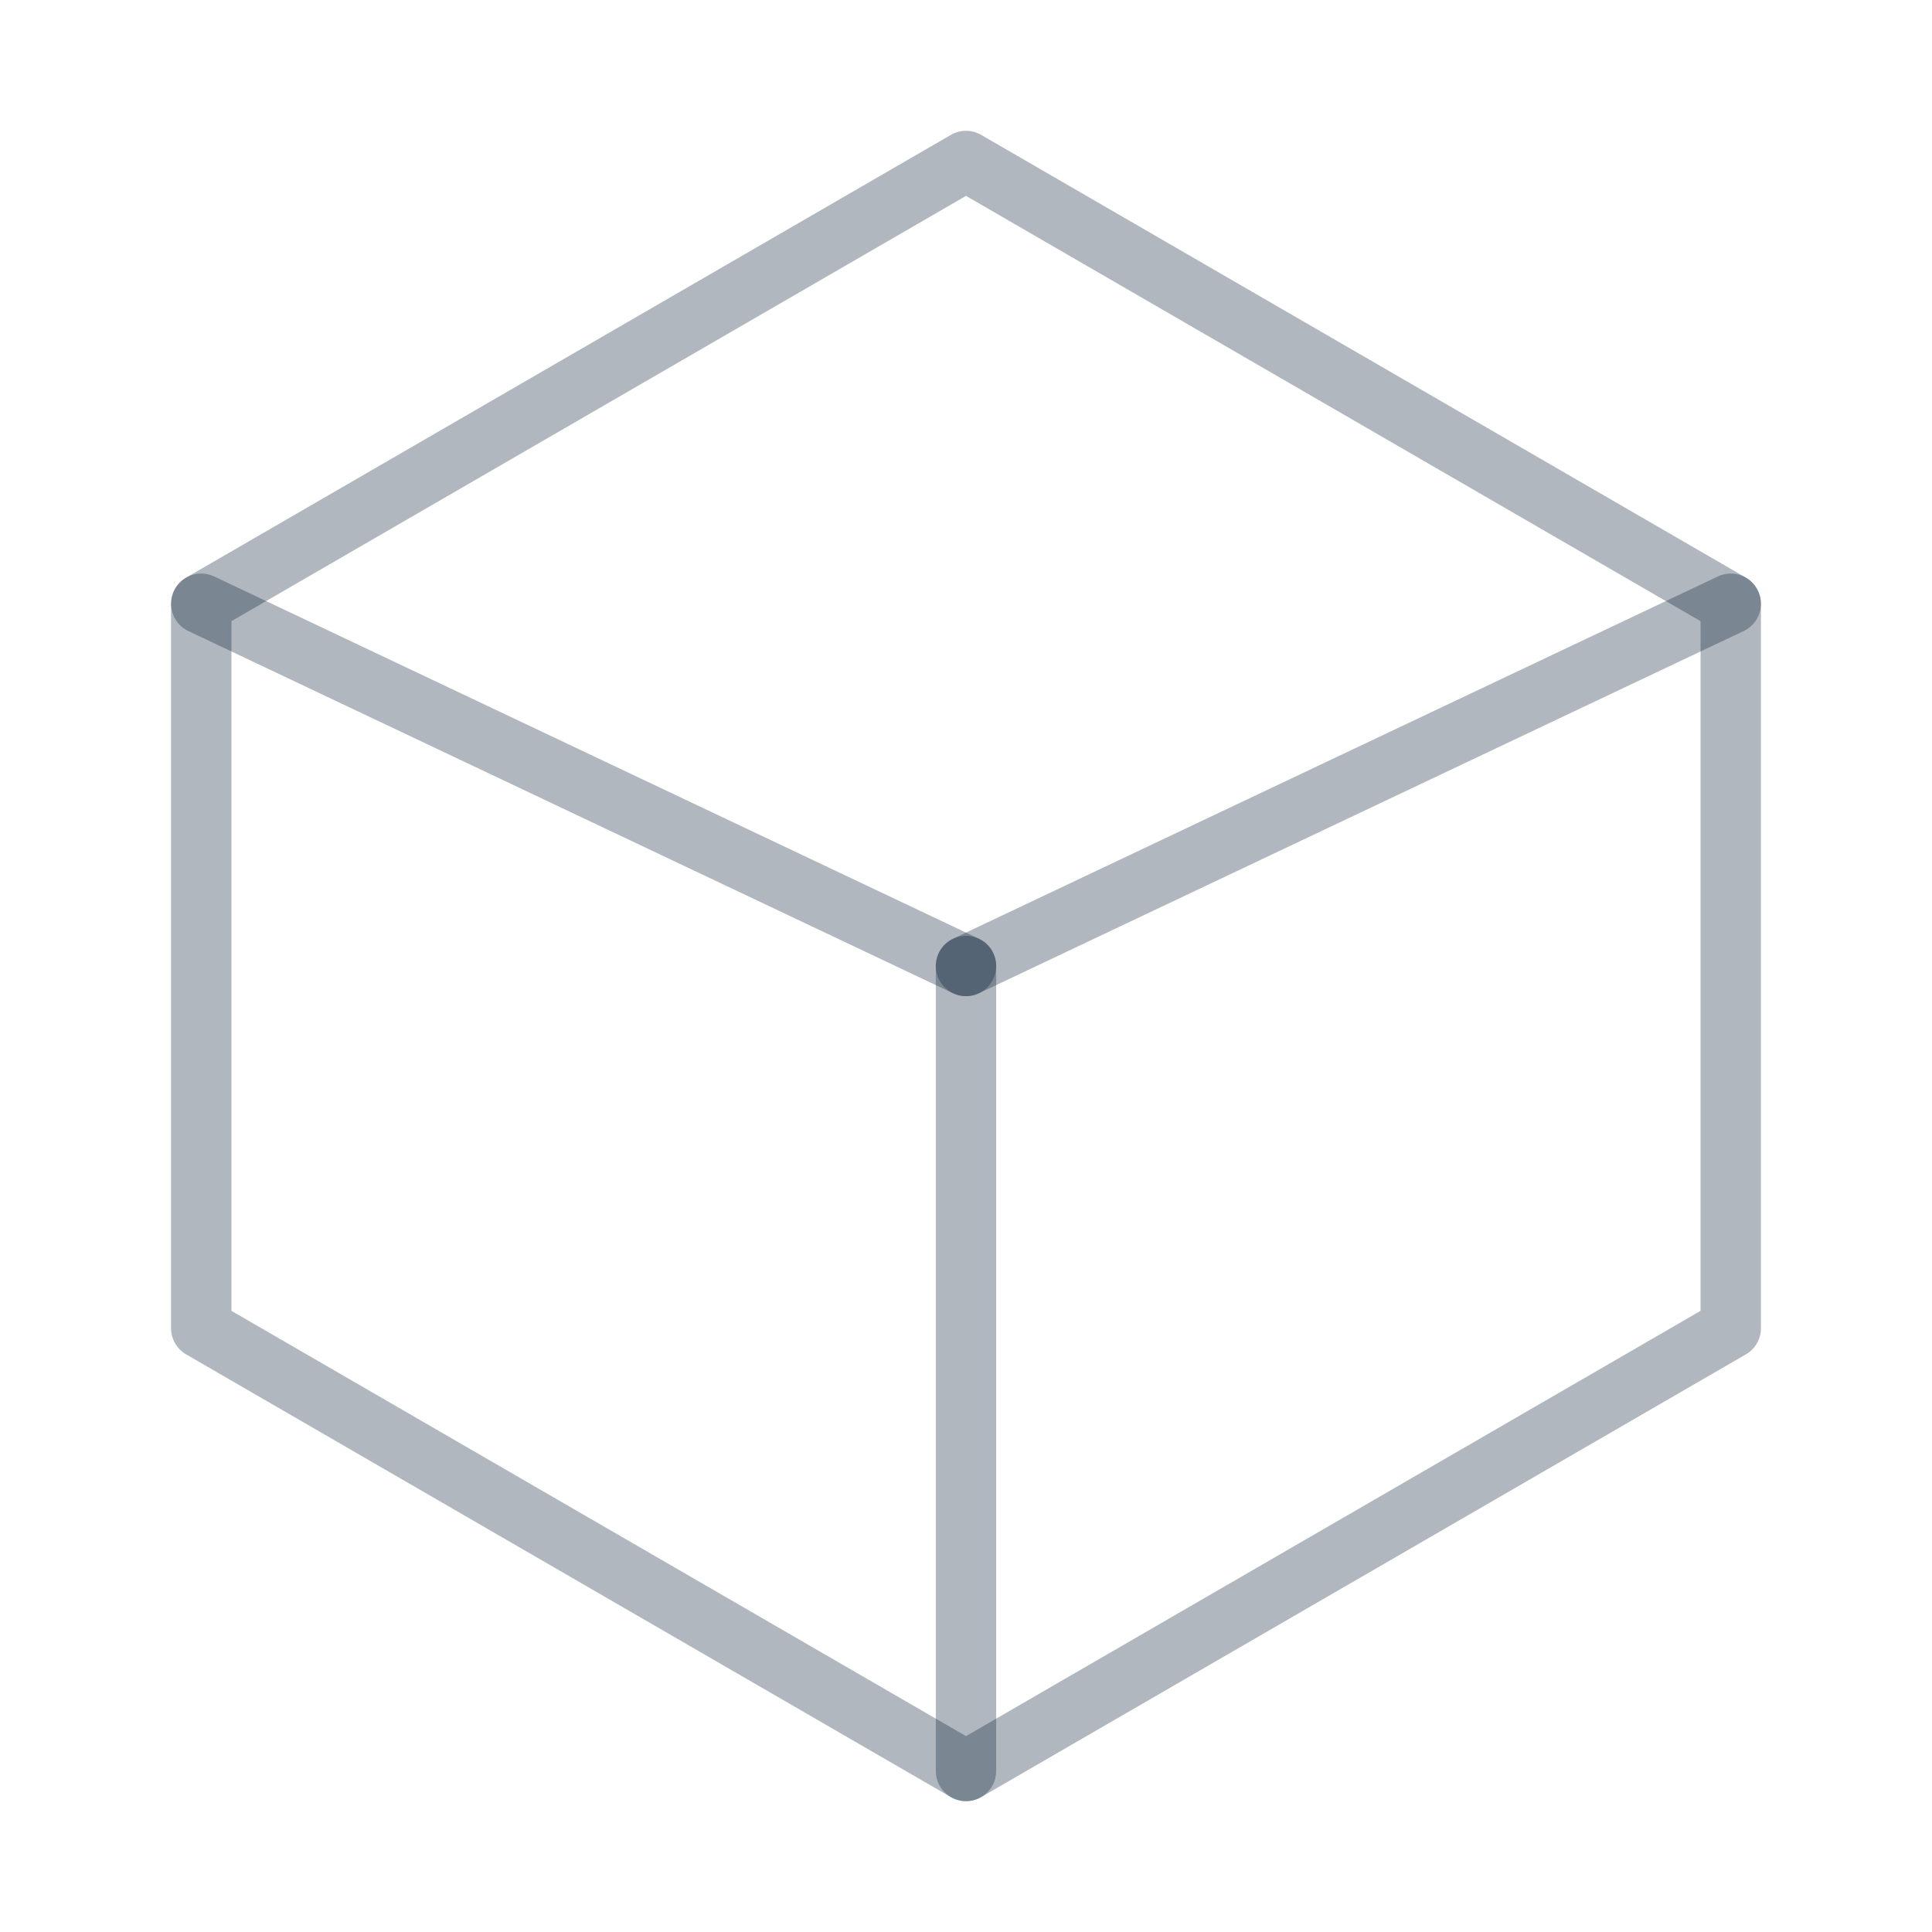
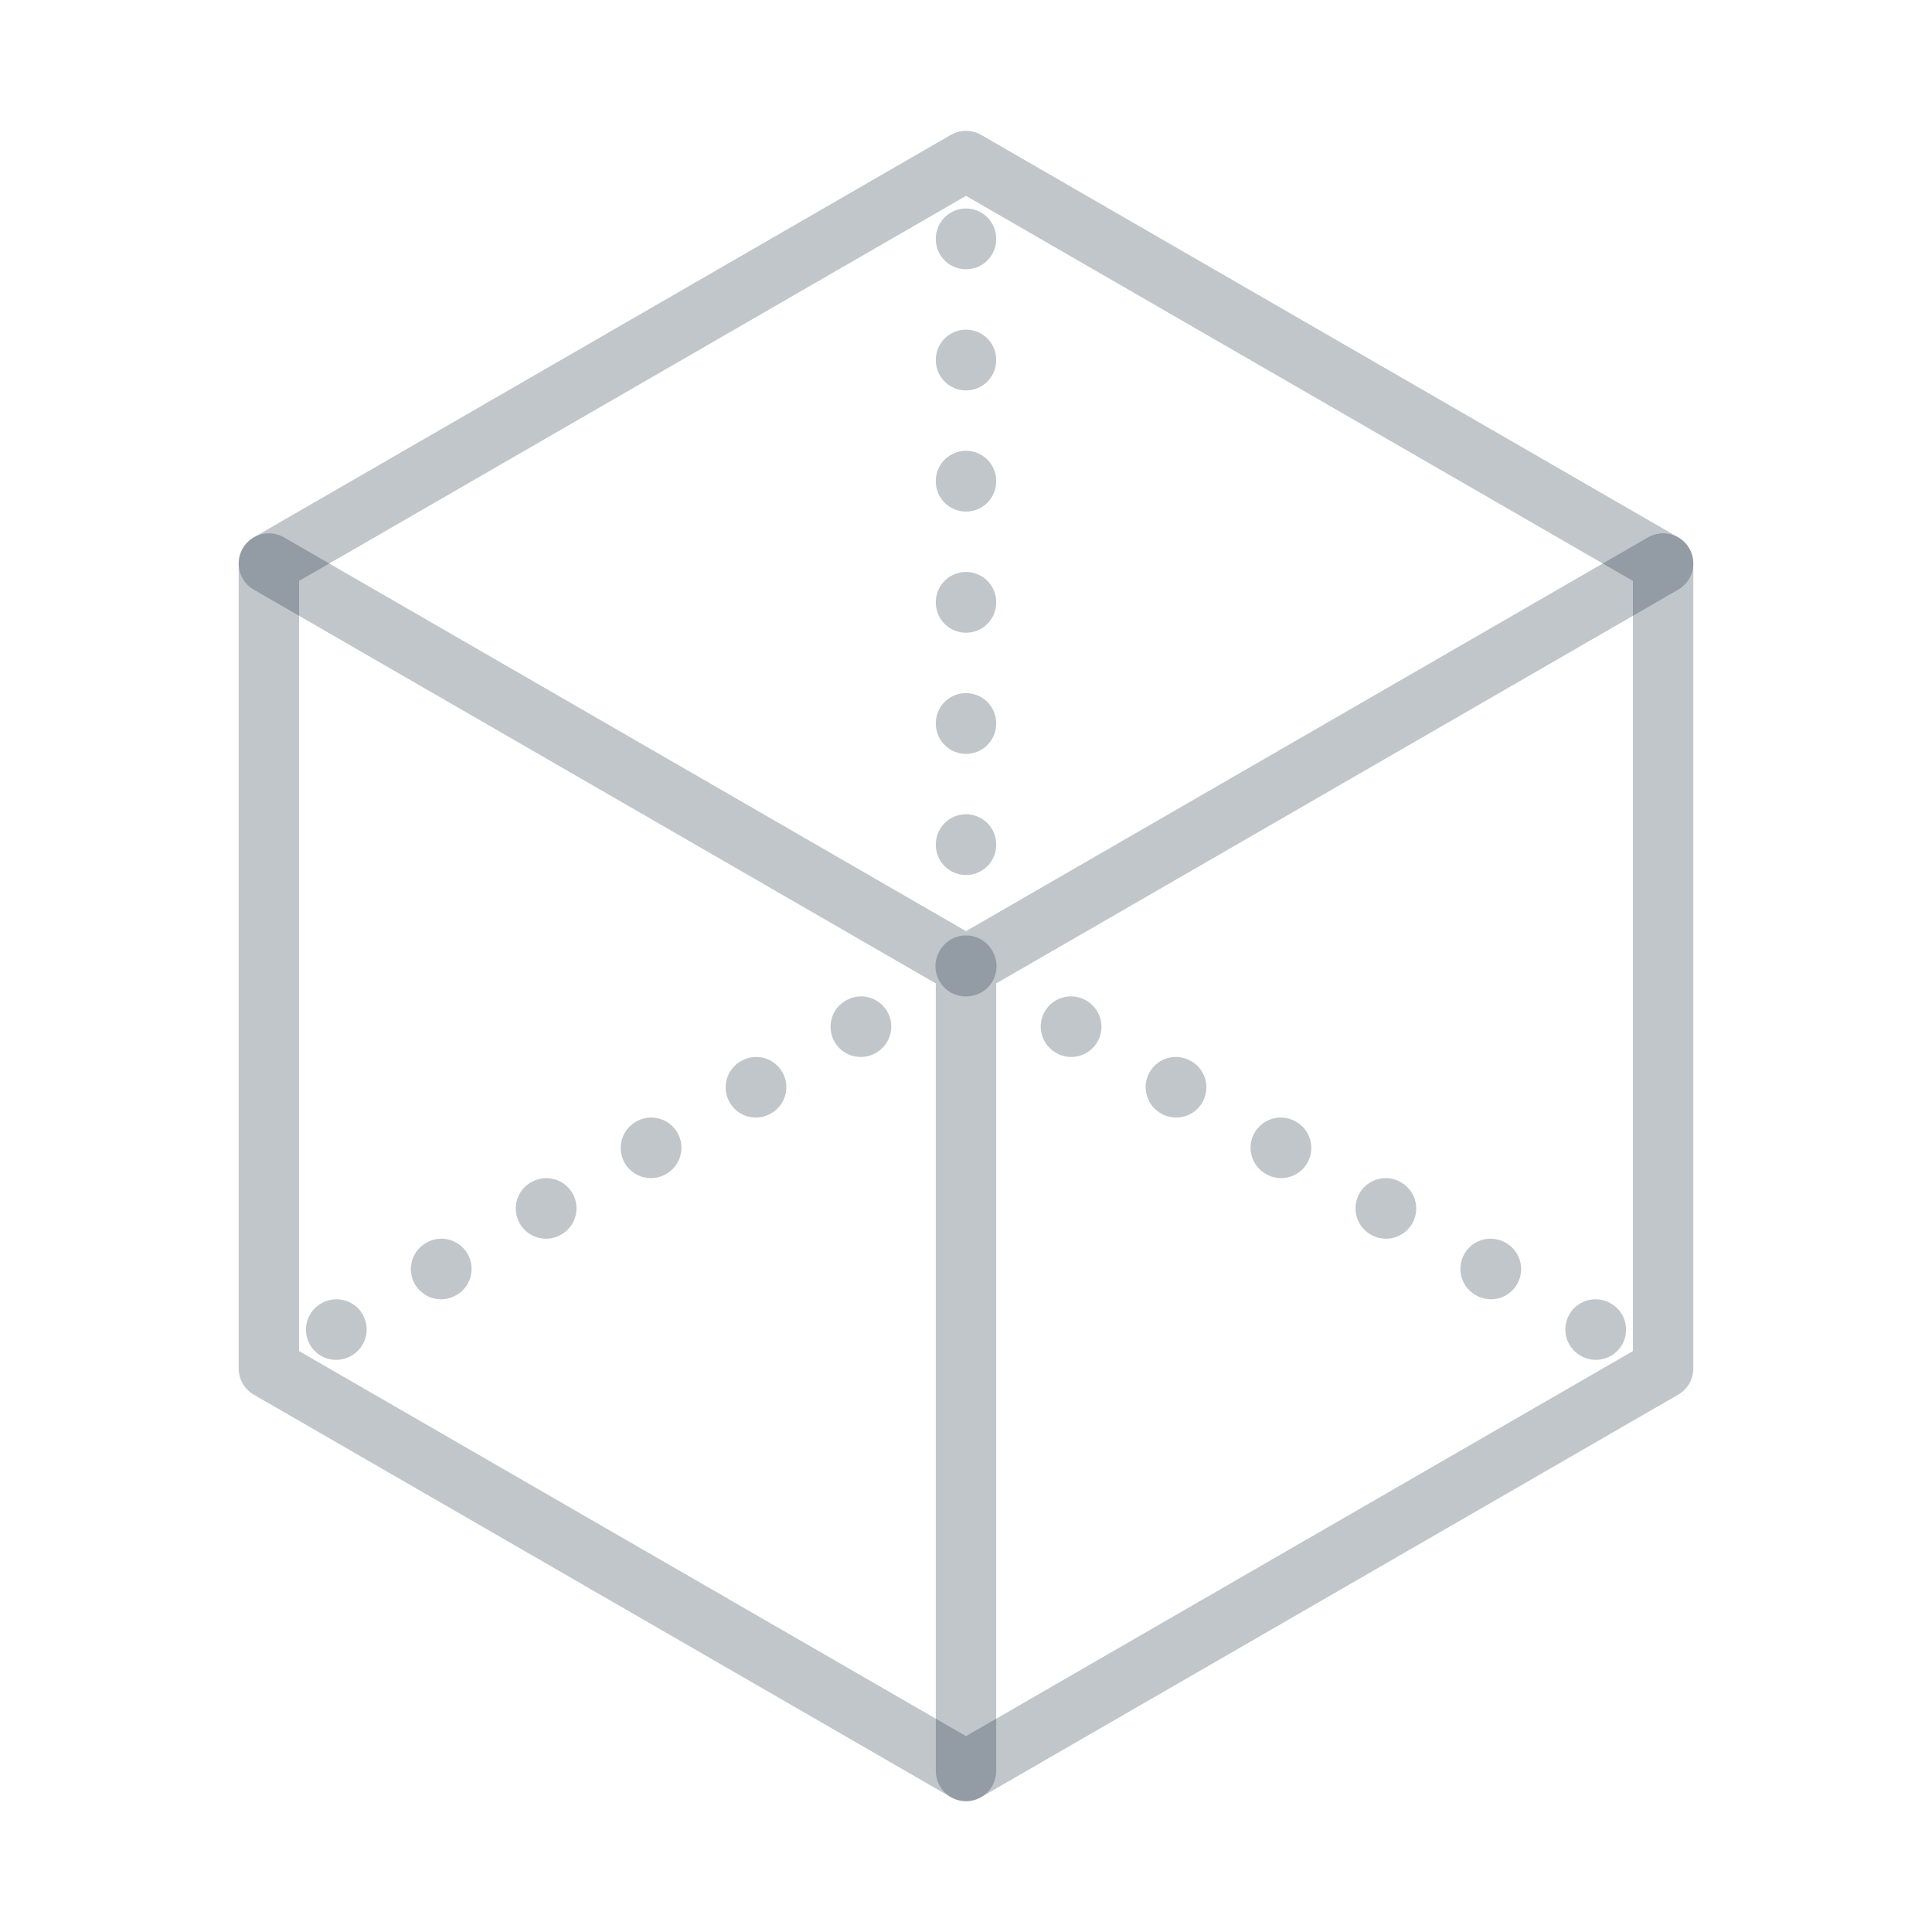
<svg xmlns="http://www.w3.org/2000/svg" width="48" height="48" viewBox="0 0 48 48" fill="none">
-   <g stroke="#091E33" stroke-opacity="0.32" stroke-width="1.5" stroke-linejoin="round" stroke-linecap="round">
-     <path d="M24 4L43 15V33L24 44L5 33V15L24 4Z" />
-     <path d="M24 24L43 15" />
-     <path d="M24 24L5 15" />
-     <path d="M24 24V44" />
+   <g stroke="#091E33" stroke-opacity="0.25" stroke-width="1.5" stroke-linecap="round" stroke-linejoin="round">
+     <path d="M24 4L41.32 14V34L24 44L6.68 34V14L24 4Z" />
+     <path d="M24 24L6.68 14M24 24L41.32 14M24 24V44" />
+     <path d="M24 24V4M24 24L6.68 34M24 24L41.32 34" stroke-dasharray="0.01 3" />
  </g>
</svg>
